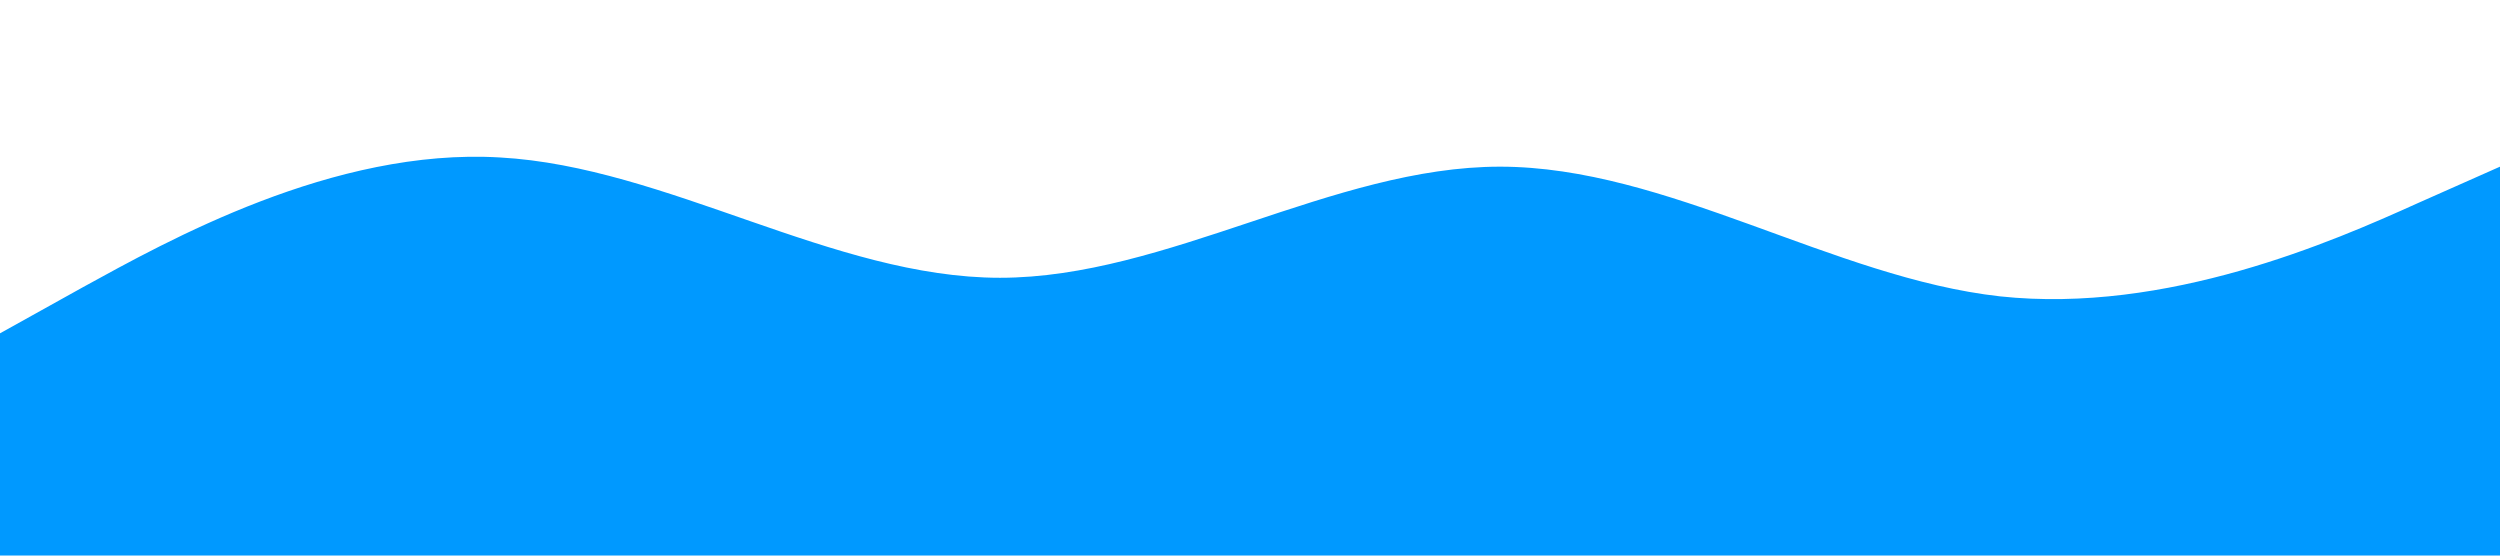
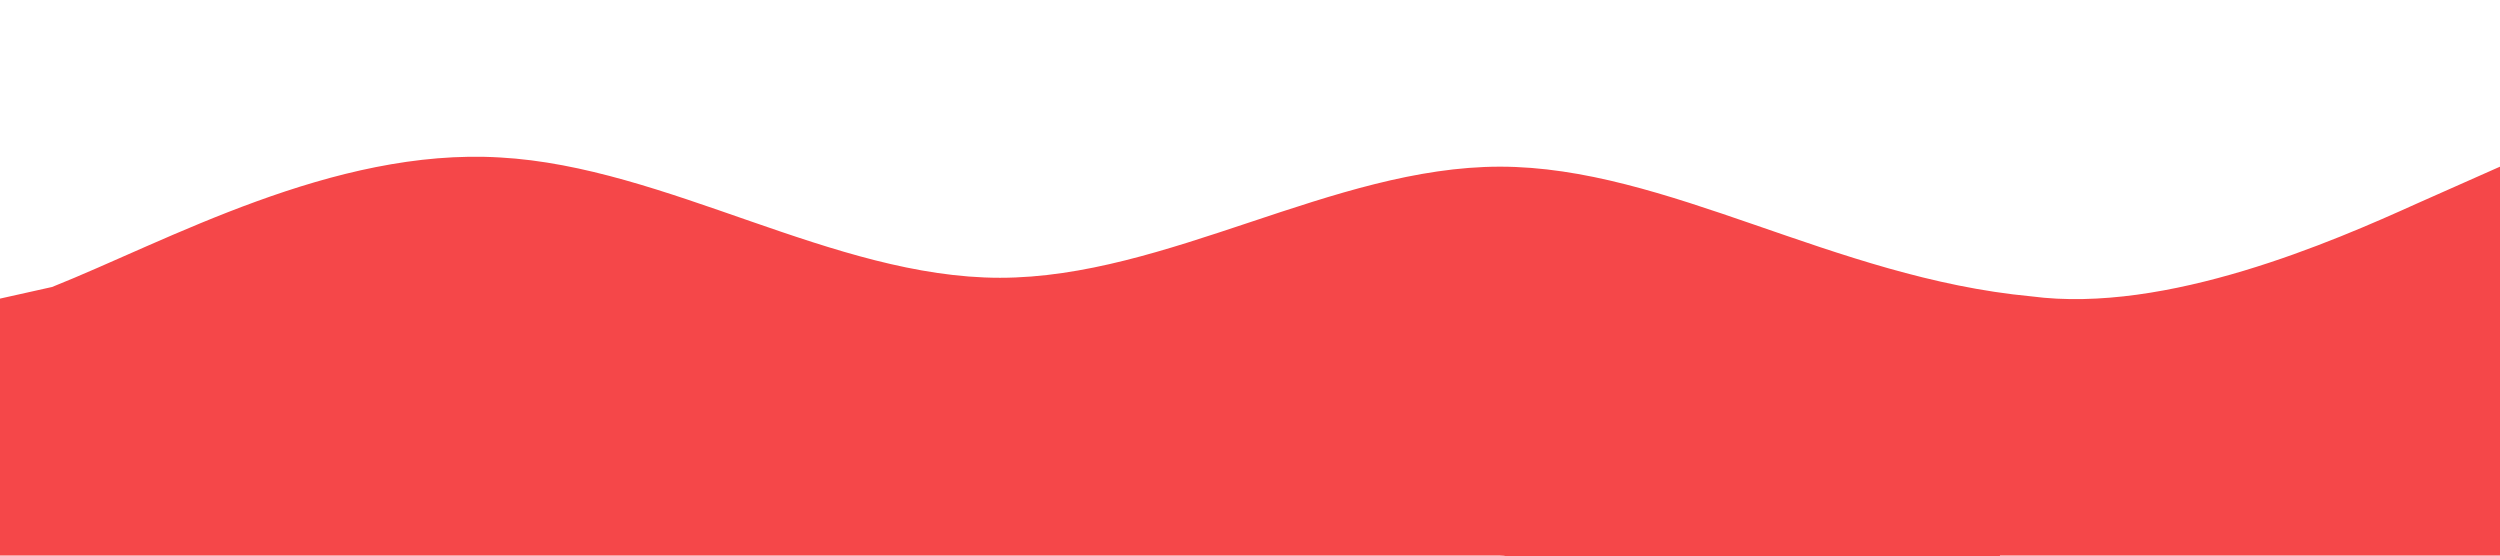
<svg xmlns="http://www.w3.org/2000/svg" viewBox="0 0 1440 320">
-   <path fill="#0099ff" fill-opacity="1" d="M0,192L48,165.3C96,139,192,85,288,90.7C384,96,480,160,576,160C672,160,768,96,864,96C960,96,1056,160,1152,170.7C1248,181,1344,139,1392,117.3L1440,96L1440,320L1392,320C1344,320,1248,320,1152,320C1056,320,960,320,864,320C768,320,672,320,576,320C480,320,384,320,288,320C192,320,96,320,48,320L0,320Z" />
+   <path fill="#F54749" fill-opacity="1" d="M0,172L30,165.3C96,139,192,85,288,90.7C384,96,480,160,576,160C672,160,768,96,864,96C960,96,1056,160,1170,170.7C1248,181,1344,139,1392,117.3L1440,96L1440,320L1392,320C1344,320,1248,320,1152,320C1056,1020,960,320,864,320C768,320,672,320,576,320C480,320,384,320,288,320C192,320,96,320,48,320L0,320Z" />
</svg>
